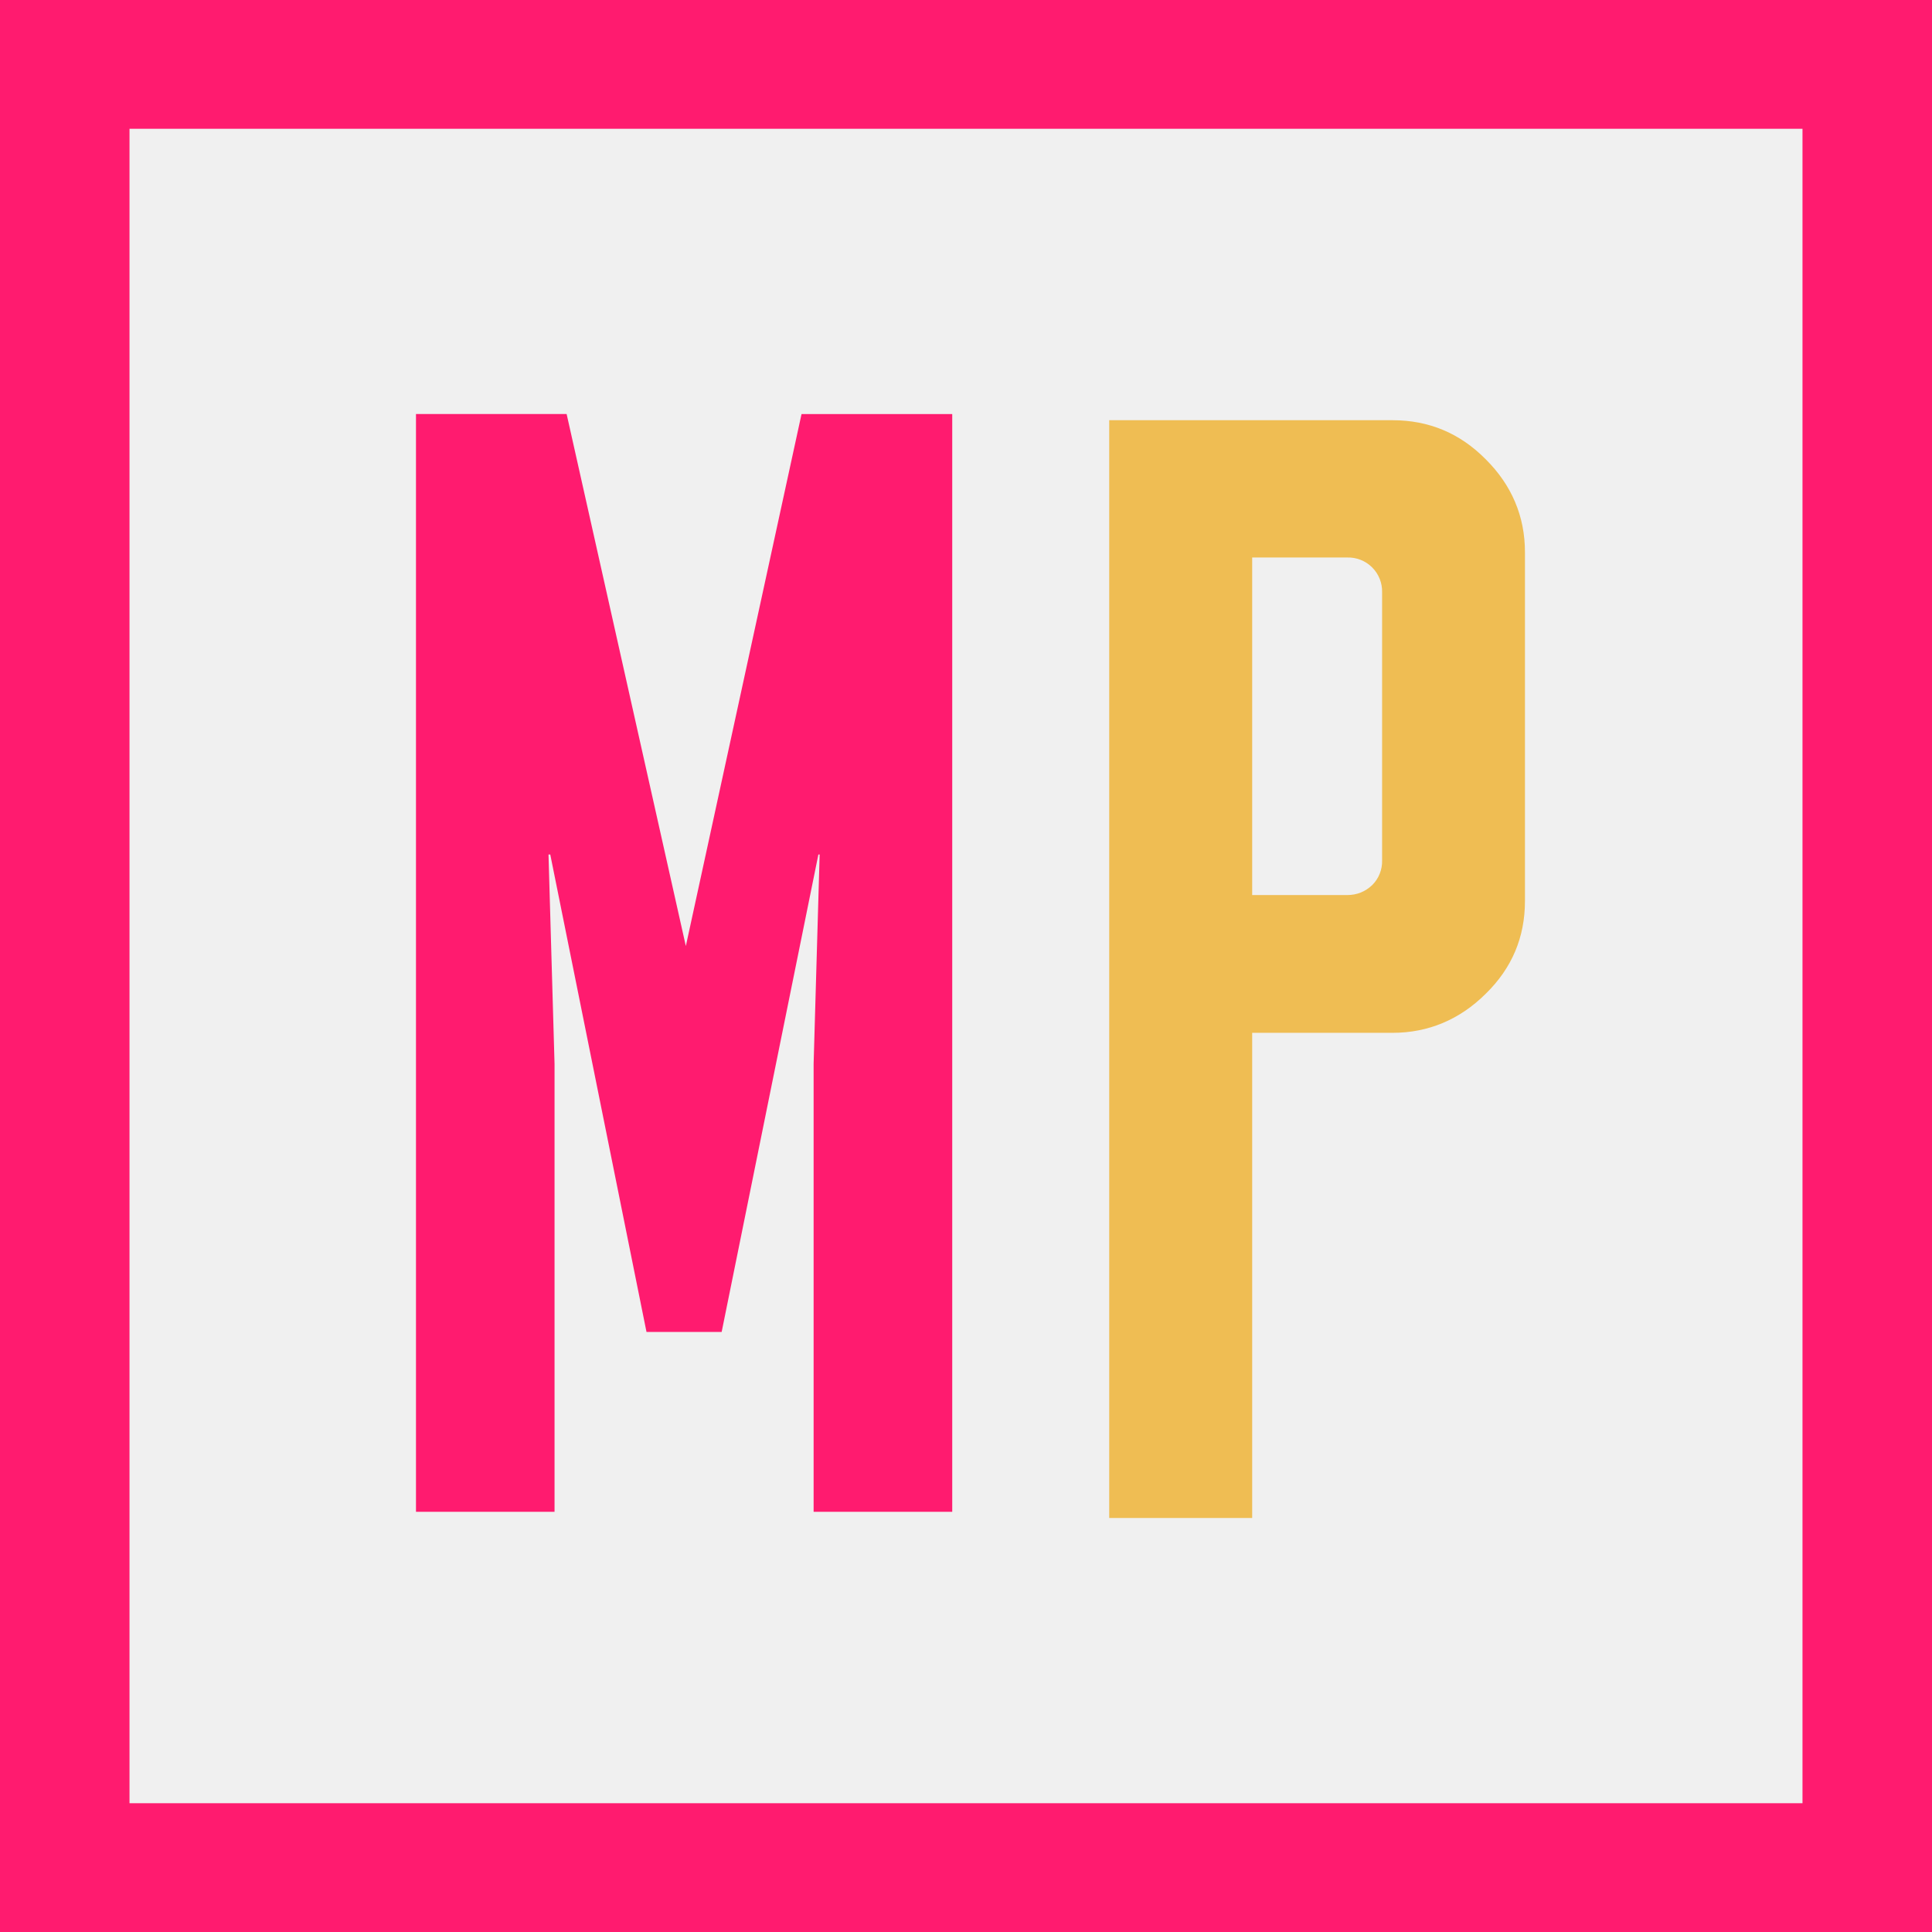
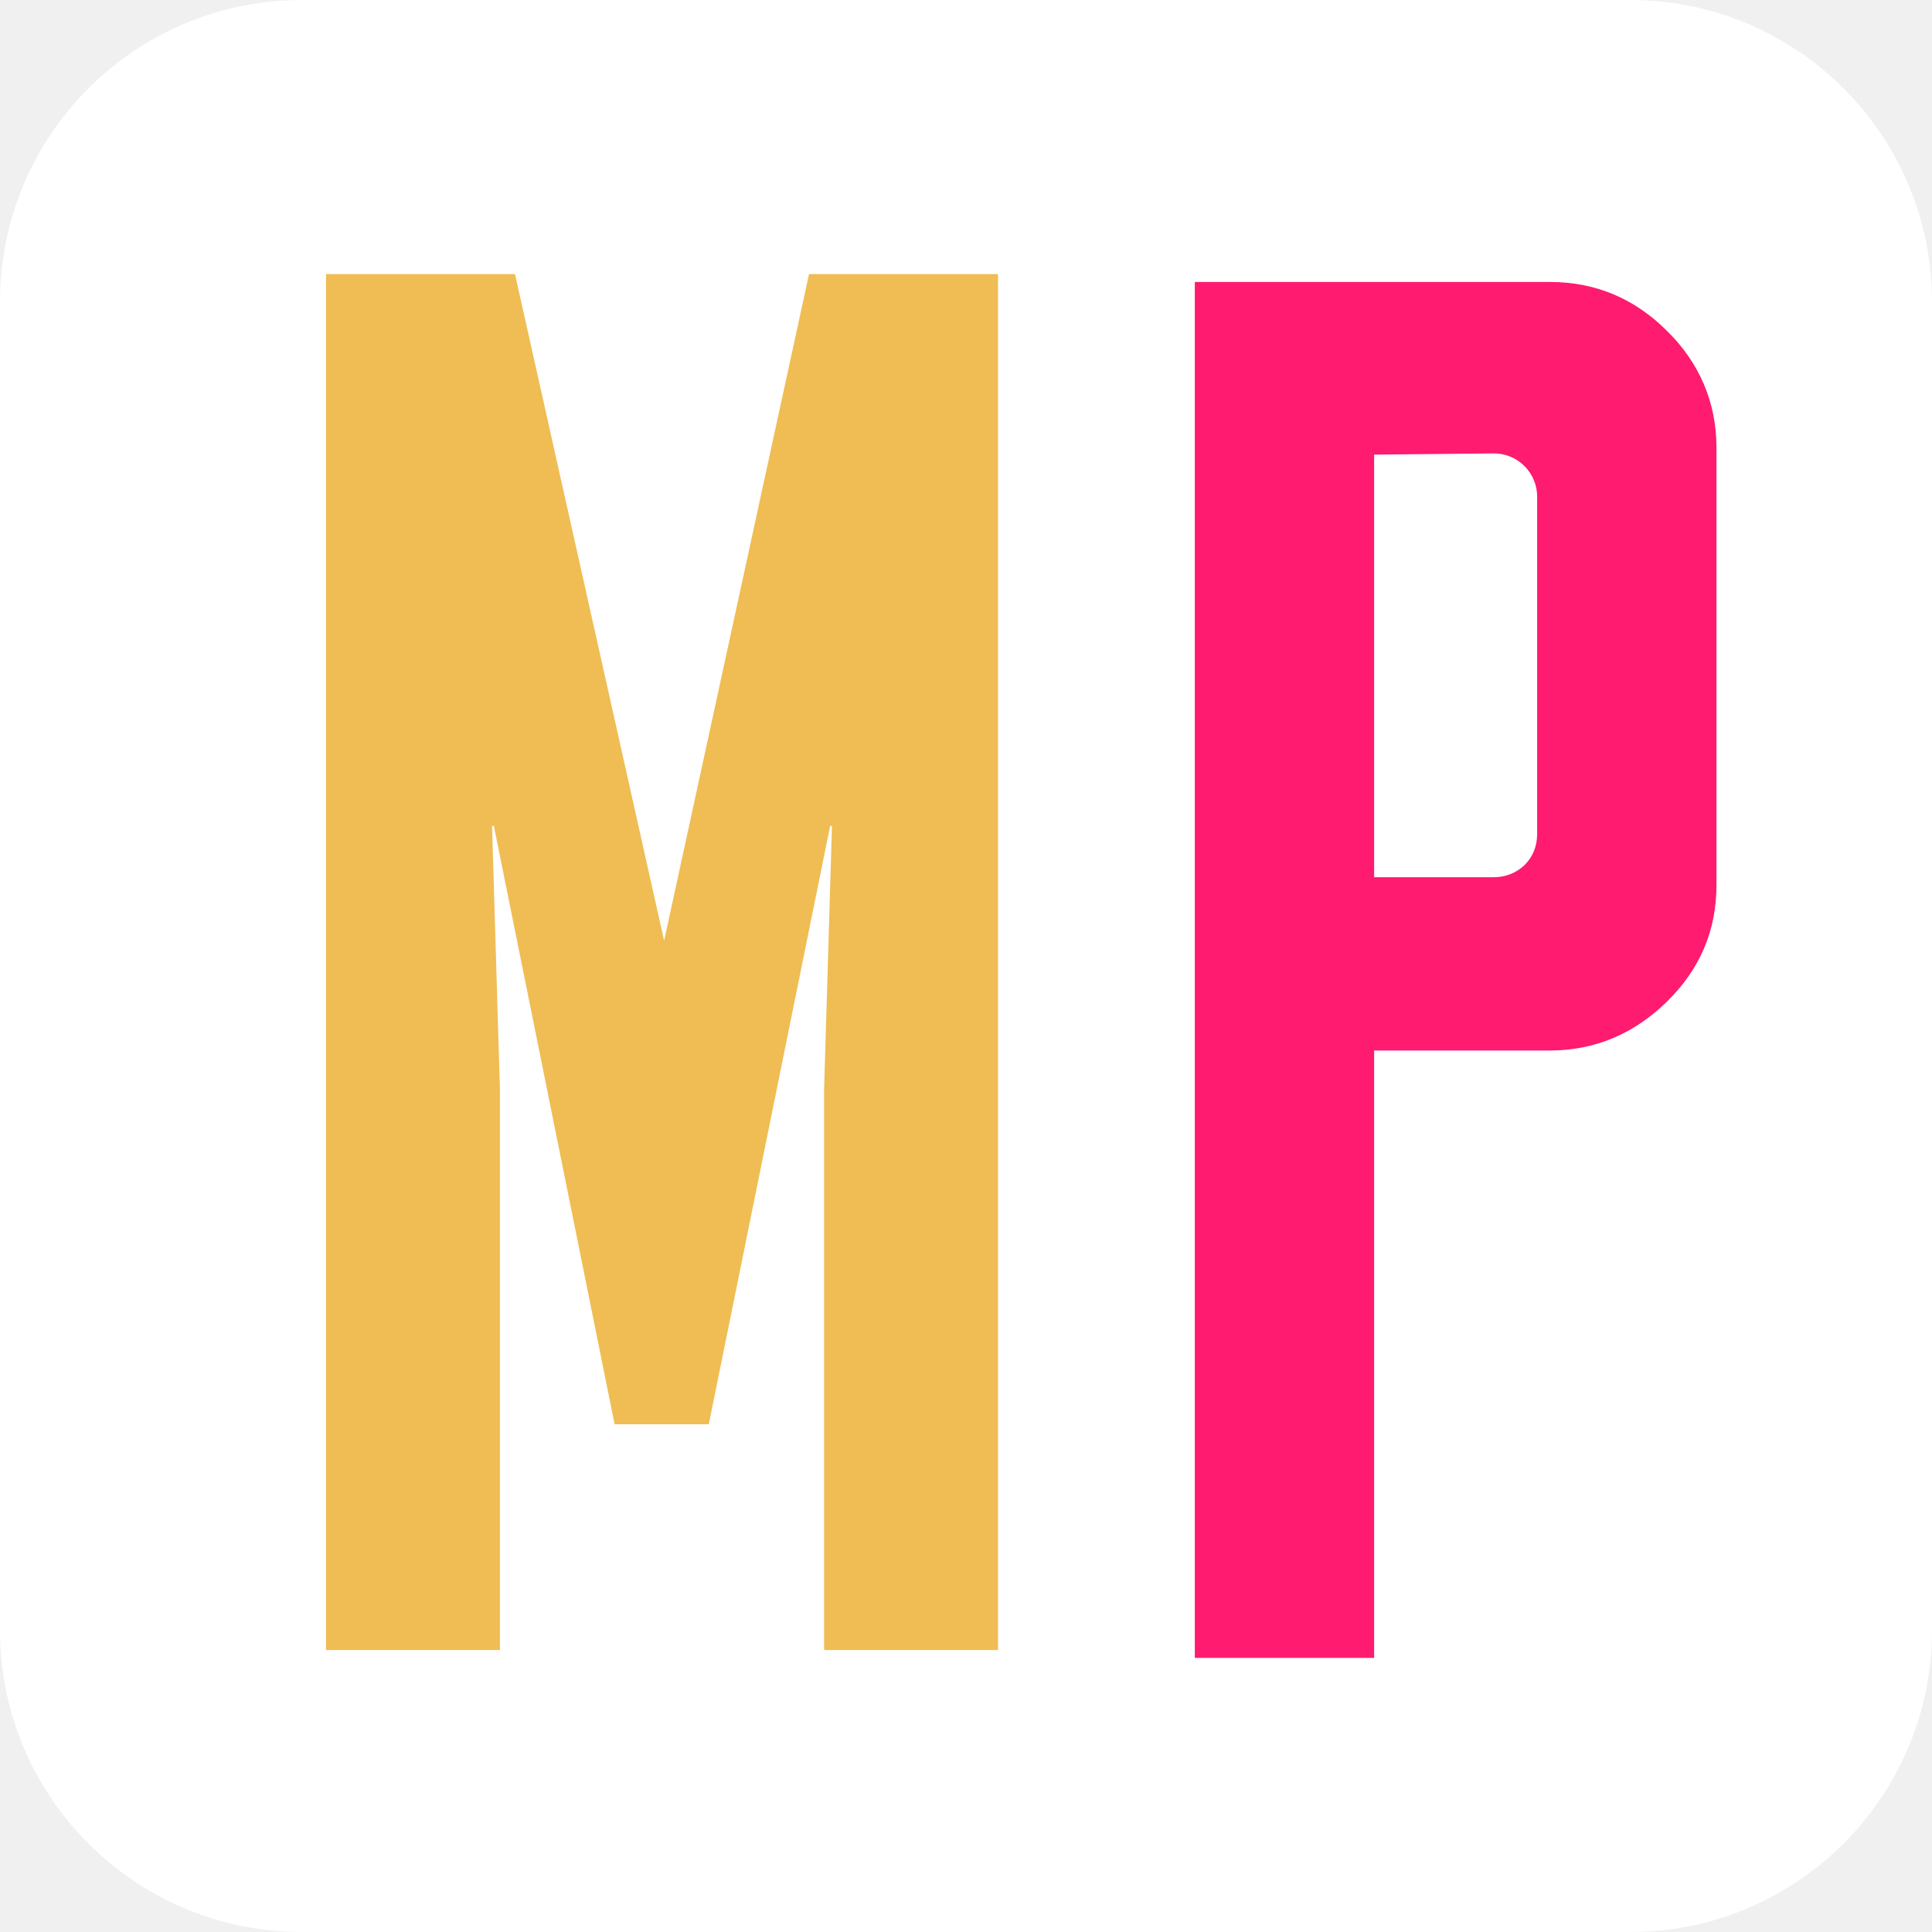
<svg xmlns="http://www.w3.org/2000/svg" width="32" height="32" fill="none">
-   <path d="M0 0v32h32V0H0zm29.855 29.867H2.145V2.133h27.71v27.734z" fill="#FF1B6F" />
-   <path d="M11.36 15.668l1.916-8.81h2.496V25.04h-2.296v-7.417l.1-3.47h-.021l-1.602 7.908h-1.245l-1.594-7.908h-.029l.1 3.47v7.417H6.89V6.857h2.495l1.974 8.81z" fill="#FF1B6F" />
-   <path d="M20.74 17.107v8.036h-2.368V6.96h4.691c.601 0 1.116.213 1.545.647.43.427.65.946.65 1.536v5.781c0 .598-.214 1.11-.65 1.536-.429.427-.951.647-1.545.647H20.74zm0-7.864v5.582h1.573c.164 0 .3-.057.414-.164a.556.556 0 00.165-.412V9.81a.562.562 0 00-.58-.576H20.74v.008z" fill="#EFBD53" />
+   <g clip-path="url(#clip0_692_2905)">
+     <path d="M32 0H0v32h32V0z" fill="#fff" />
+     <path d="M22.76 17.39v10.07h-2.97V4.67h5.88c.75 0 1.4.27 1.94.81.54.53.82 1.19.82 1.93v7.25c0 .75-.27 1.39-.82 1.93-.54.53-1.19.81-1.94.81h-2.91v-.01zm0-9.86v7h1.97c.21 0 .38-.07.52-.2.13-.13.21-.3.21-.52V8.24a.717.717 0 00-.73-.73l-1.97.02z" fill="#FF1B6F" />
+     <path d="M11 15.58l2.4-11.04h3.13v22.79h-2.88v-9.3l.13-4.35h-.03l-2.01 9.91h-1.56l-2-9.91h-.03l.13 4.35v9.3H5.4V4.54h3.13L11 15.58z" fill="#EFBD53" />
+   </g>
+   <defs>
+     <clipPath id="clip0_692_2905">
+       <rect width="32" height="32" rx="5" fill="#fff" />
+     </clipPath>
+   </defs>
</svg>
